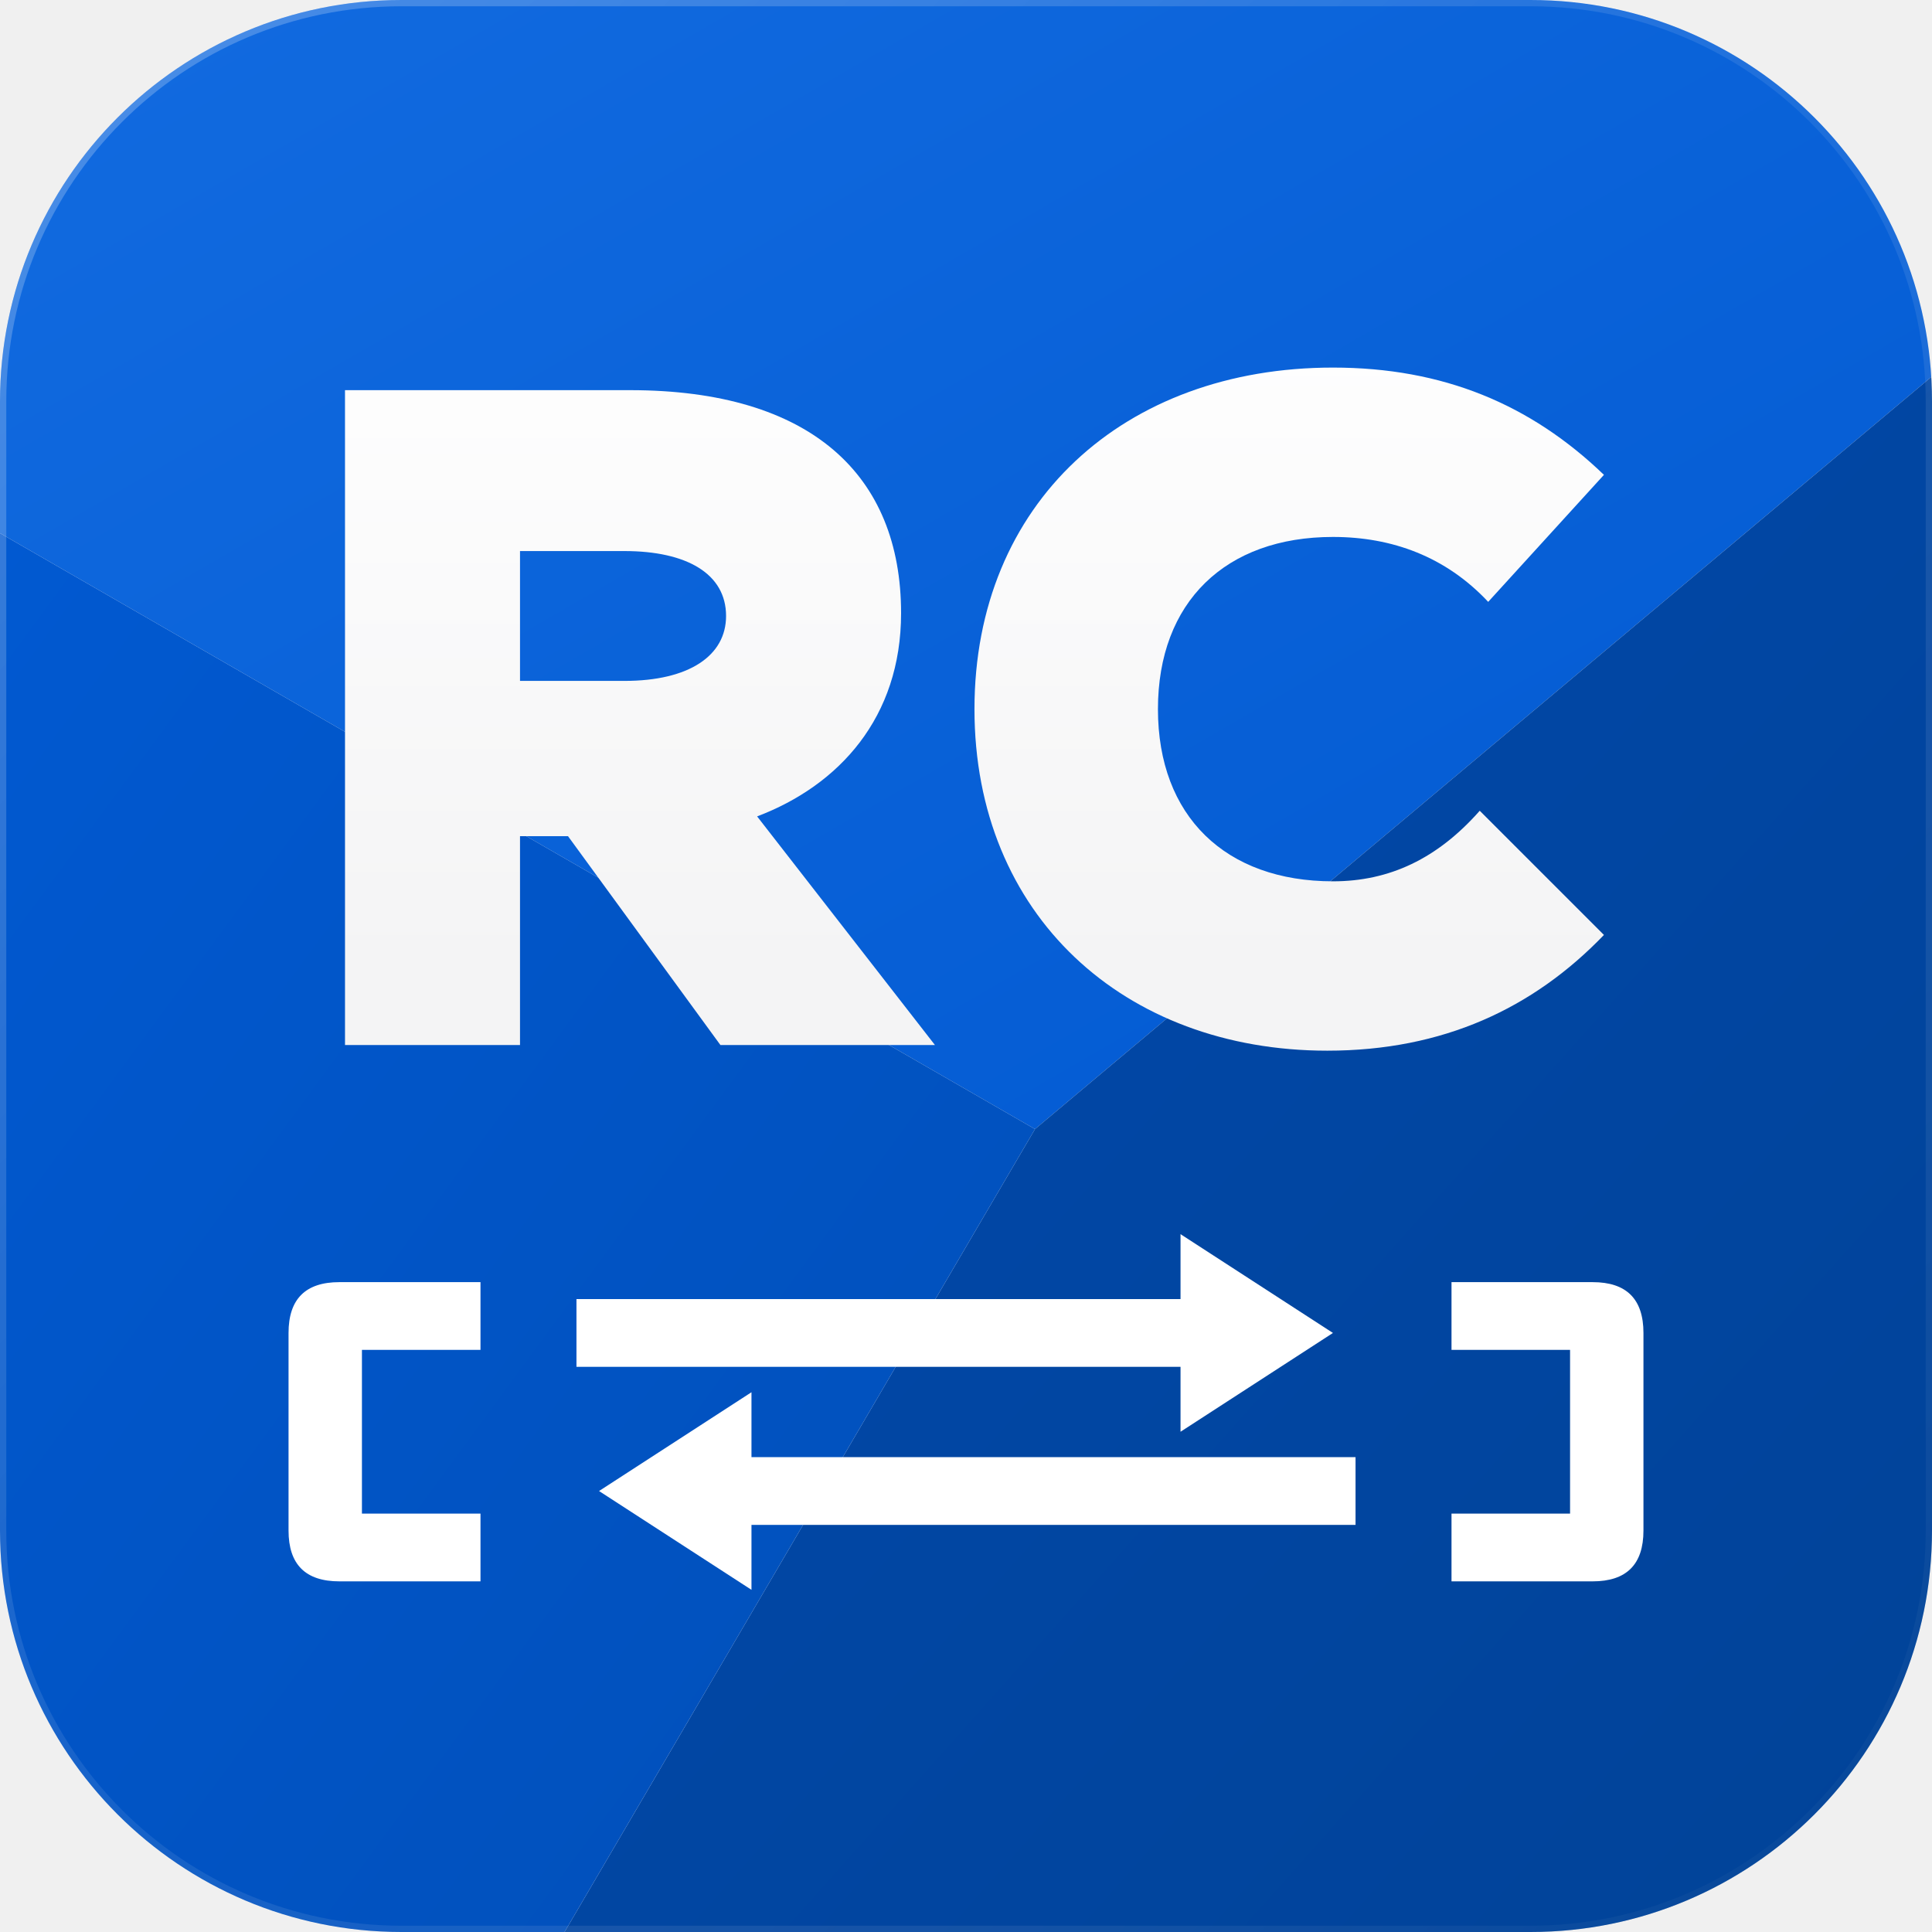
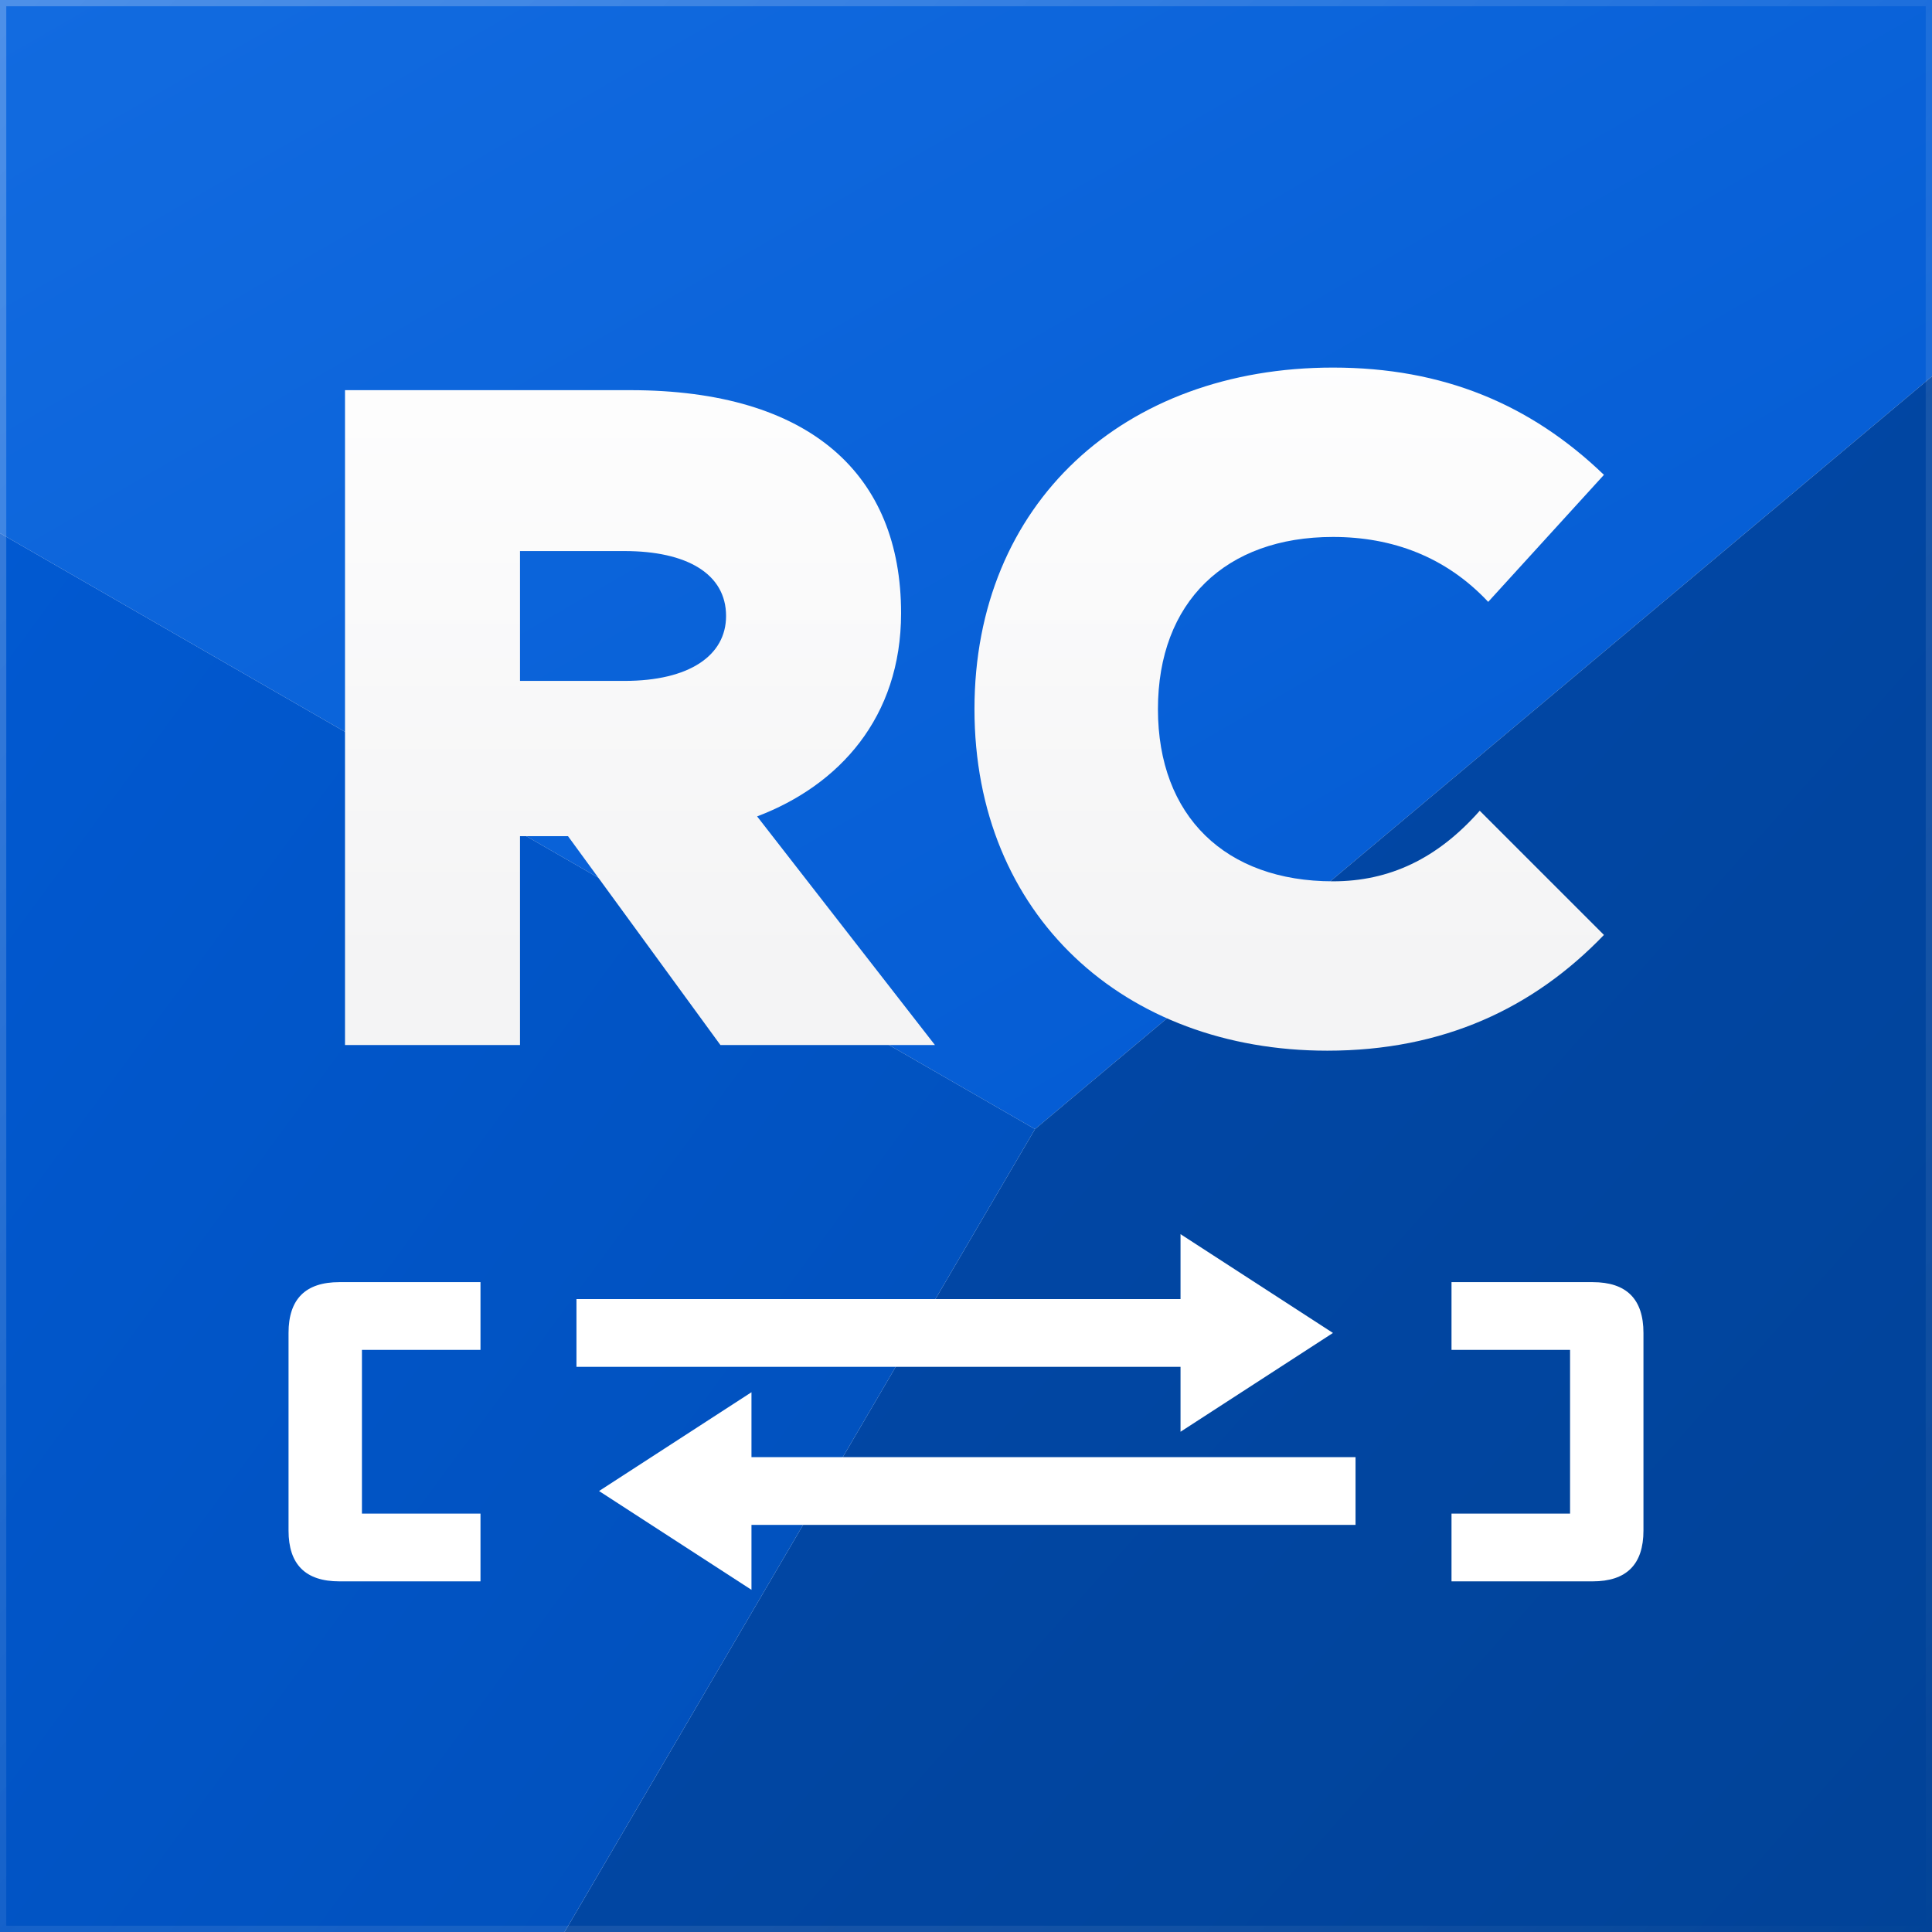
<svg xmlns="http://www.w3.org/2000/svg" width="1024" height="1024" viewBox="0 0 1024 1024" role="img" aria-labelledby="title desc">
  <defs>
    <linearGradient id="letter-fill" x1="512" y1="304" x2="512" y2="546" gradientUnits="userSpaceOnUse">
      <stop stop-color="#FFFFFF" />
      <stop offset="1" stop-color="#F4F4F5" />
    </linearGradient>
    <linearGradient id="blue-bright" x1="0" y1="0" x2="1" y2="1">
      <stop stop-color="#126BE0" />
      <stop offset="1" stop-color="#0159D1" />
    </linearGradient>
    <linearGradient id="blue-deep" x1="0" y1="0" x2="1" y2="1">
      <stop stop-color="#0149AD" />
      <stop offset="1" stop-color="#014398" />
    </linearGradient>
    <linearGradient id="blue-primary" x1="0" y1="0" x2="1" y2="1">
      <stop stop-color="#0159D1" />
      <stop offset="1" stop-color="#014FB8" />
    </linearGradient>
    <linearGradient id="edge" x1="0" y1="0" x2="1" y2="1">
      <stop stop-color="#FFF" stop-opacity=".25" />
      <stop offset=".5" stop-color="#FFF" stop-opacity=".08" />
      <stop offset="1" stop-color="#014398" stop-opacity=".22" />
    </linearGradient>
    <clipPath id="rectangle-outline">
-       <rect width="616" height="616" rx="128" />
+       <rect width="616" height="616" />
    </clipPath>
  </defs>
  <g id="original-badge" transform="scale(1.662338) translate(-204 -208)">
    <g id="joined-color-blocks" transform="translate(204 208)" clip-path="url(#rectangle-outline)">
      <path id="blue-bright-block" d="M0 0H616V120L330 360L0 170Z" fill="url(#blue-bright)" />
      <path id="blue-deep-block" d="M616 120V616H180L330 360Z" fill="url(#blue-deep)" />
      <path id="blue-primary-block" d="M0 170L330 360L180 616H0Z" fill="url(#blue-primary)" />
-       <rect id="edge-highlight" x="1" y="1" width="614" height="614" rx="127" fill="none" stroke="url(#edge)" stroke-width="2" />
+       <rect id="edge-highlight" x="1" y="1" width="614" height="614" fill="none" stroke="url(#edge)" stroke-width="2" />
    </g>
    <g id="white-content" transform="translate(512 516) scale(0.90) translate(-512 -516)">
      <g id="RC-lettermark" fill="url(#letter-fill)" fill-rule="evenodd" transform="translate(0 -30)">
        <path id="R" d="M292 342H393C457 342 489 372 489 421C489 458 467 482 438 493L501 574H425L371 500H354V574H292Z M354 399V445H391C414 445 427 436 427 422C427 407 413 399 391 399Z" />
        <path id="C" d="M738 372L697 417C682 401 663 394 642 394C604 394 580 417 580 455C580 493 604 516 642 516C662 516 679 508 694 491L738 535C713 561 681 576 640 576C568 576 515 528 515 455C515 382 568 334 642 334C681 334 712 347 738 372Z" />
      </g>
      <g id="remote-connect" fill="#FFFFFF">
        <path id="terminal-endpoints" d="M340 628H290Q272 628 272 646V716Q272 734 290 734H340V710H298V652H340Z M684 628H734Q752 628 752 646V716Q752 734 734 734H684V710H726V652H684Z" />
        <path id="bidirectional-arrows" d="M374 634H588V611L642 646L588 681V658H374Z M650 690H436V667L382 702L436 737V714H650Z" />
      </g>
    </g>
  </g>
</svg>
